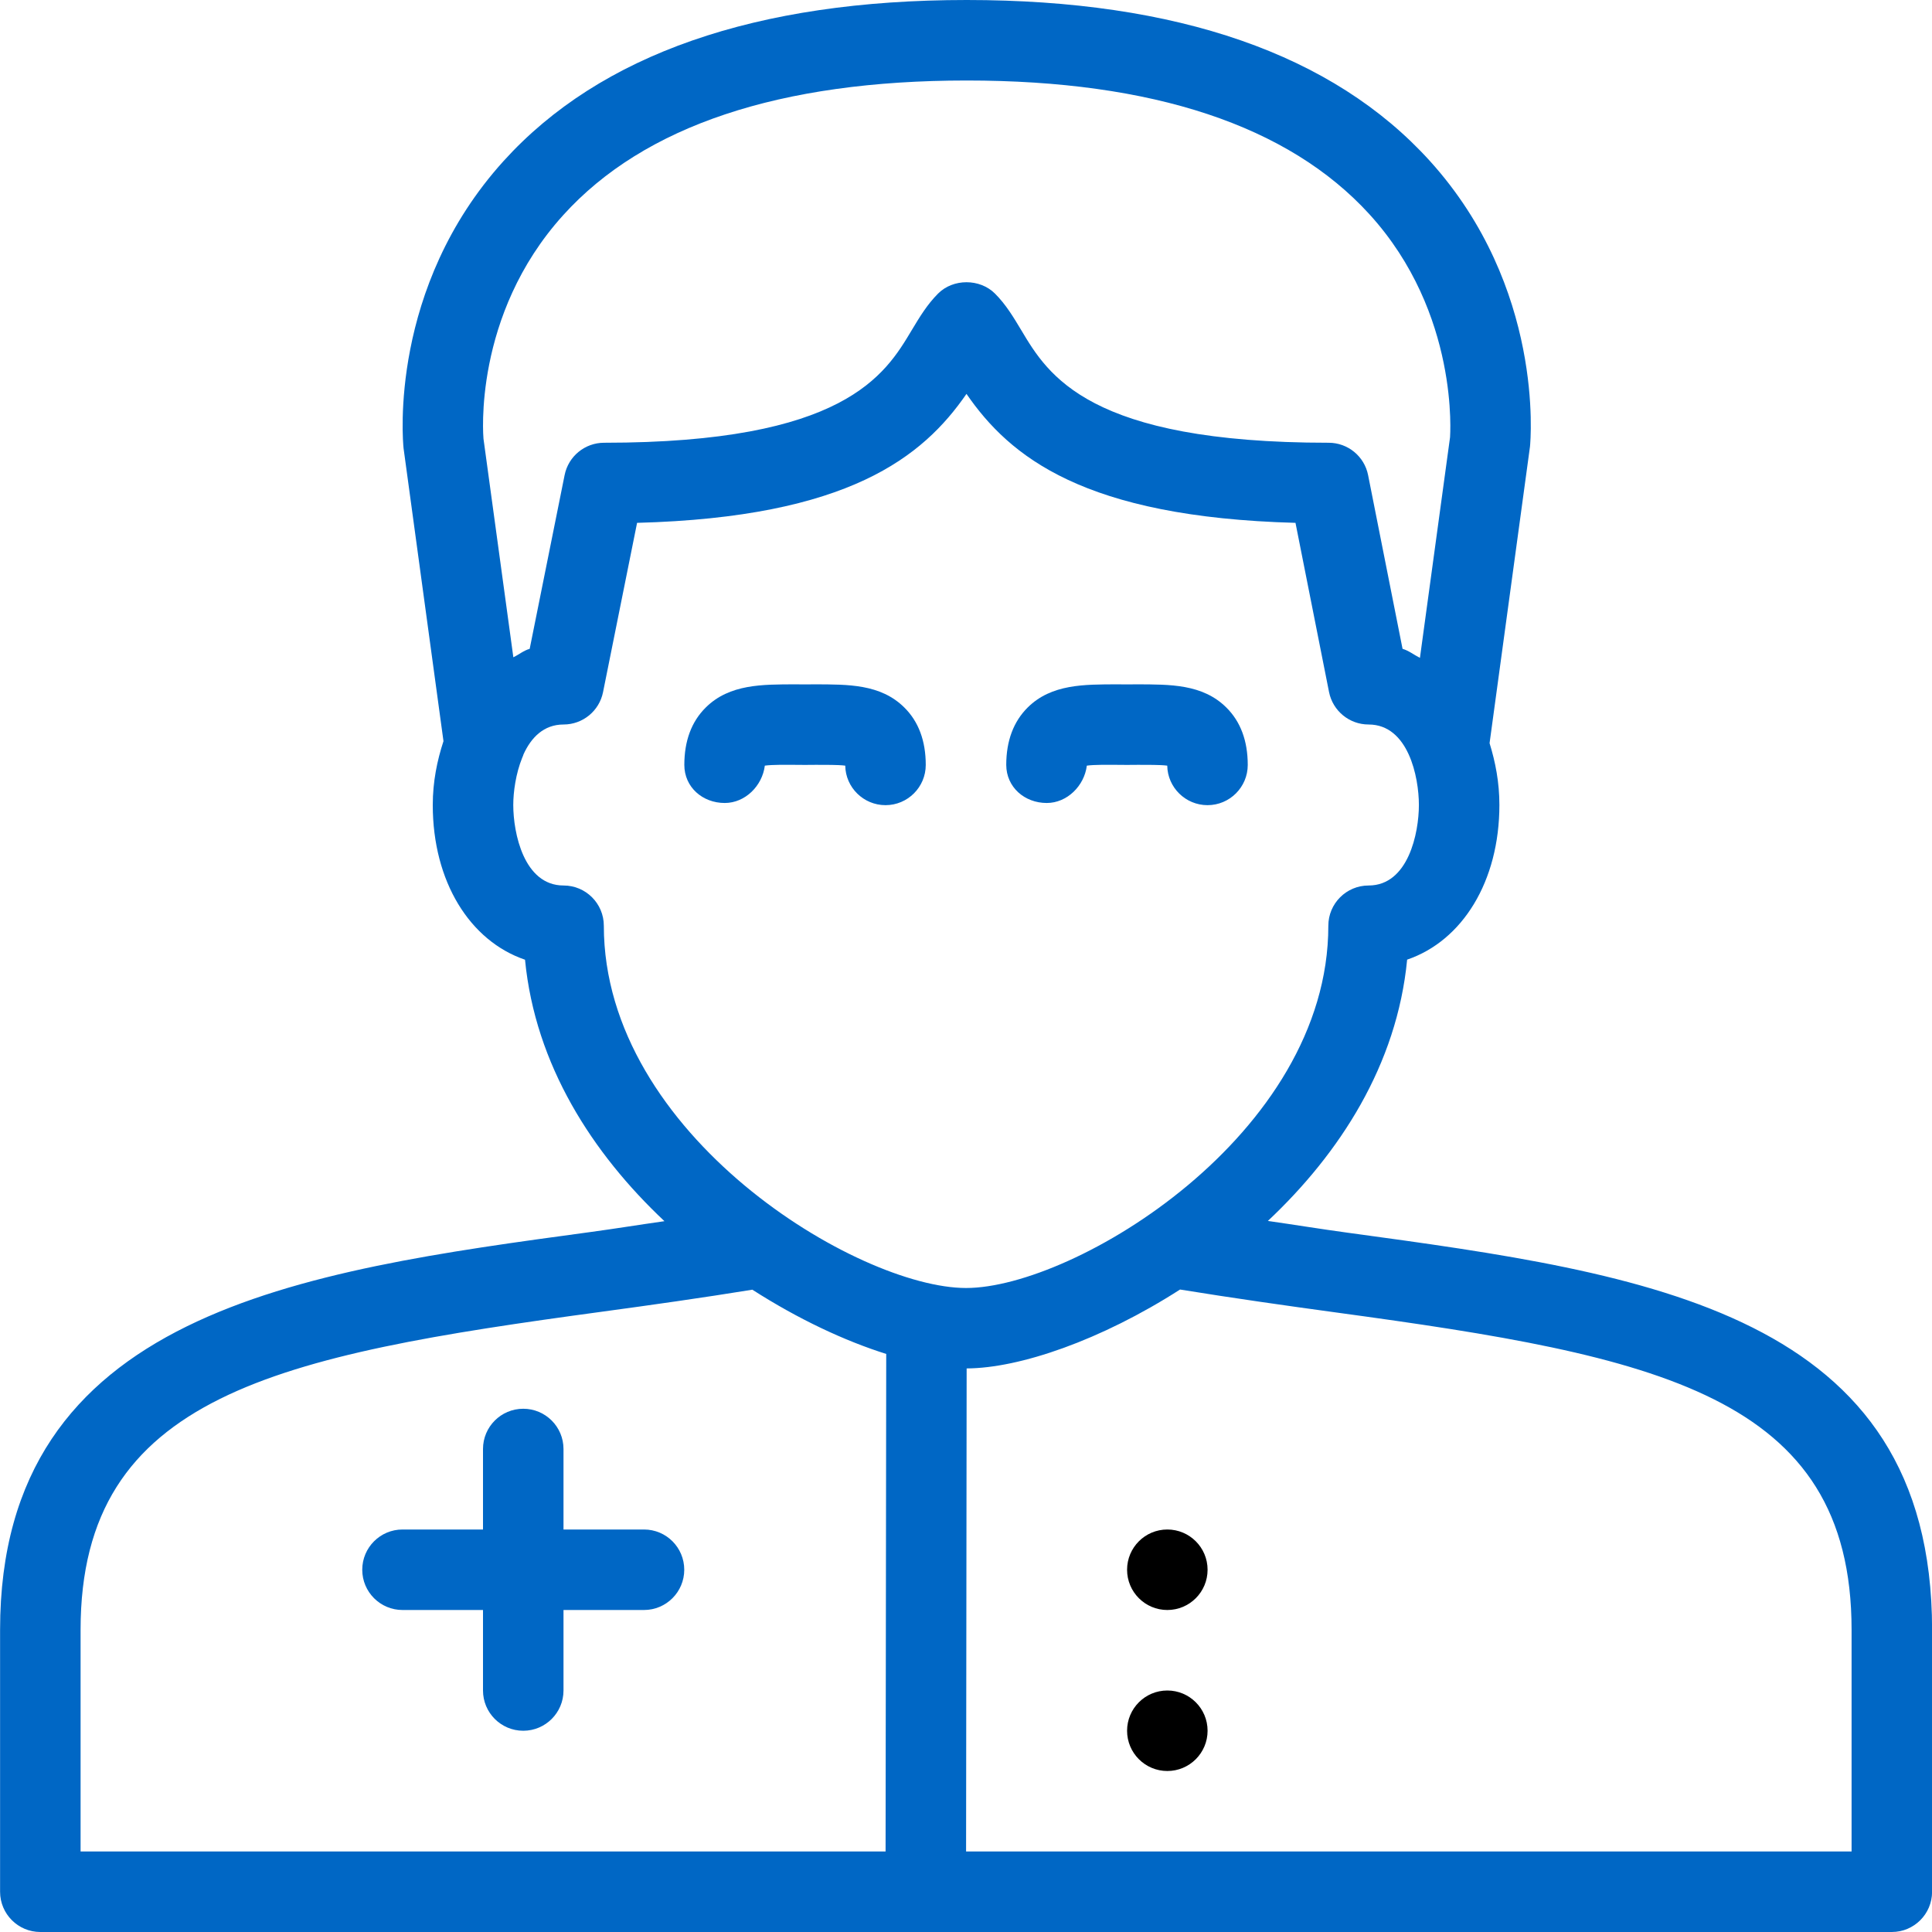
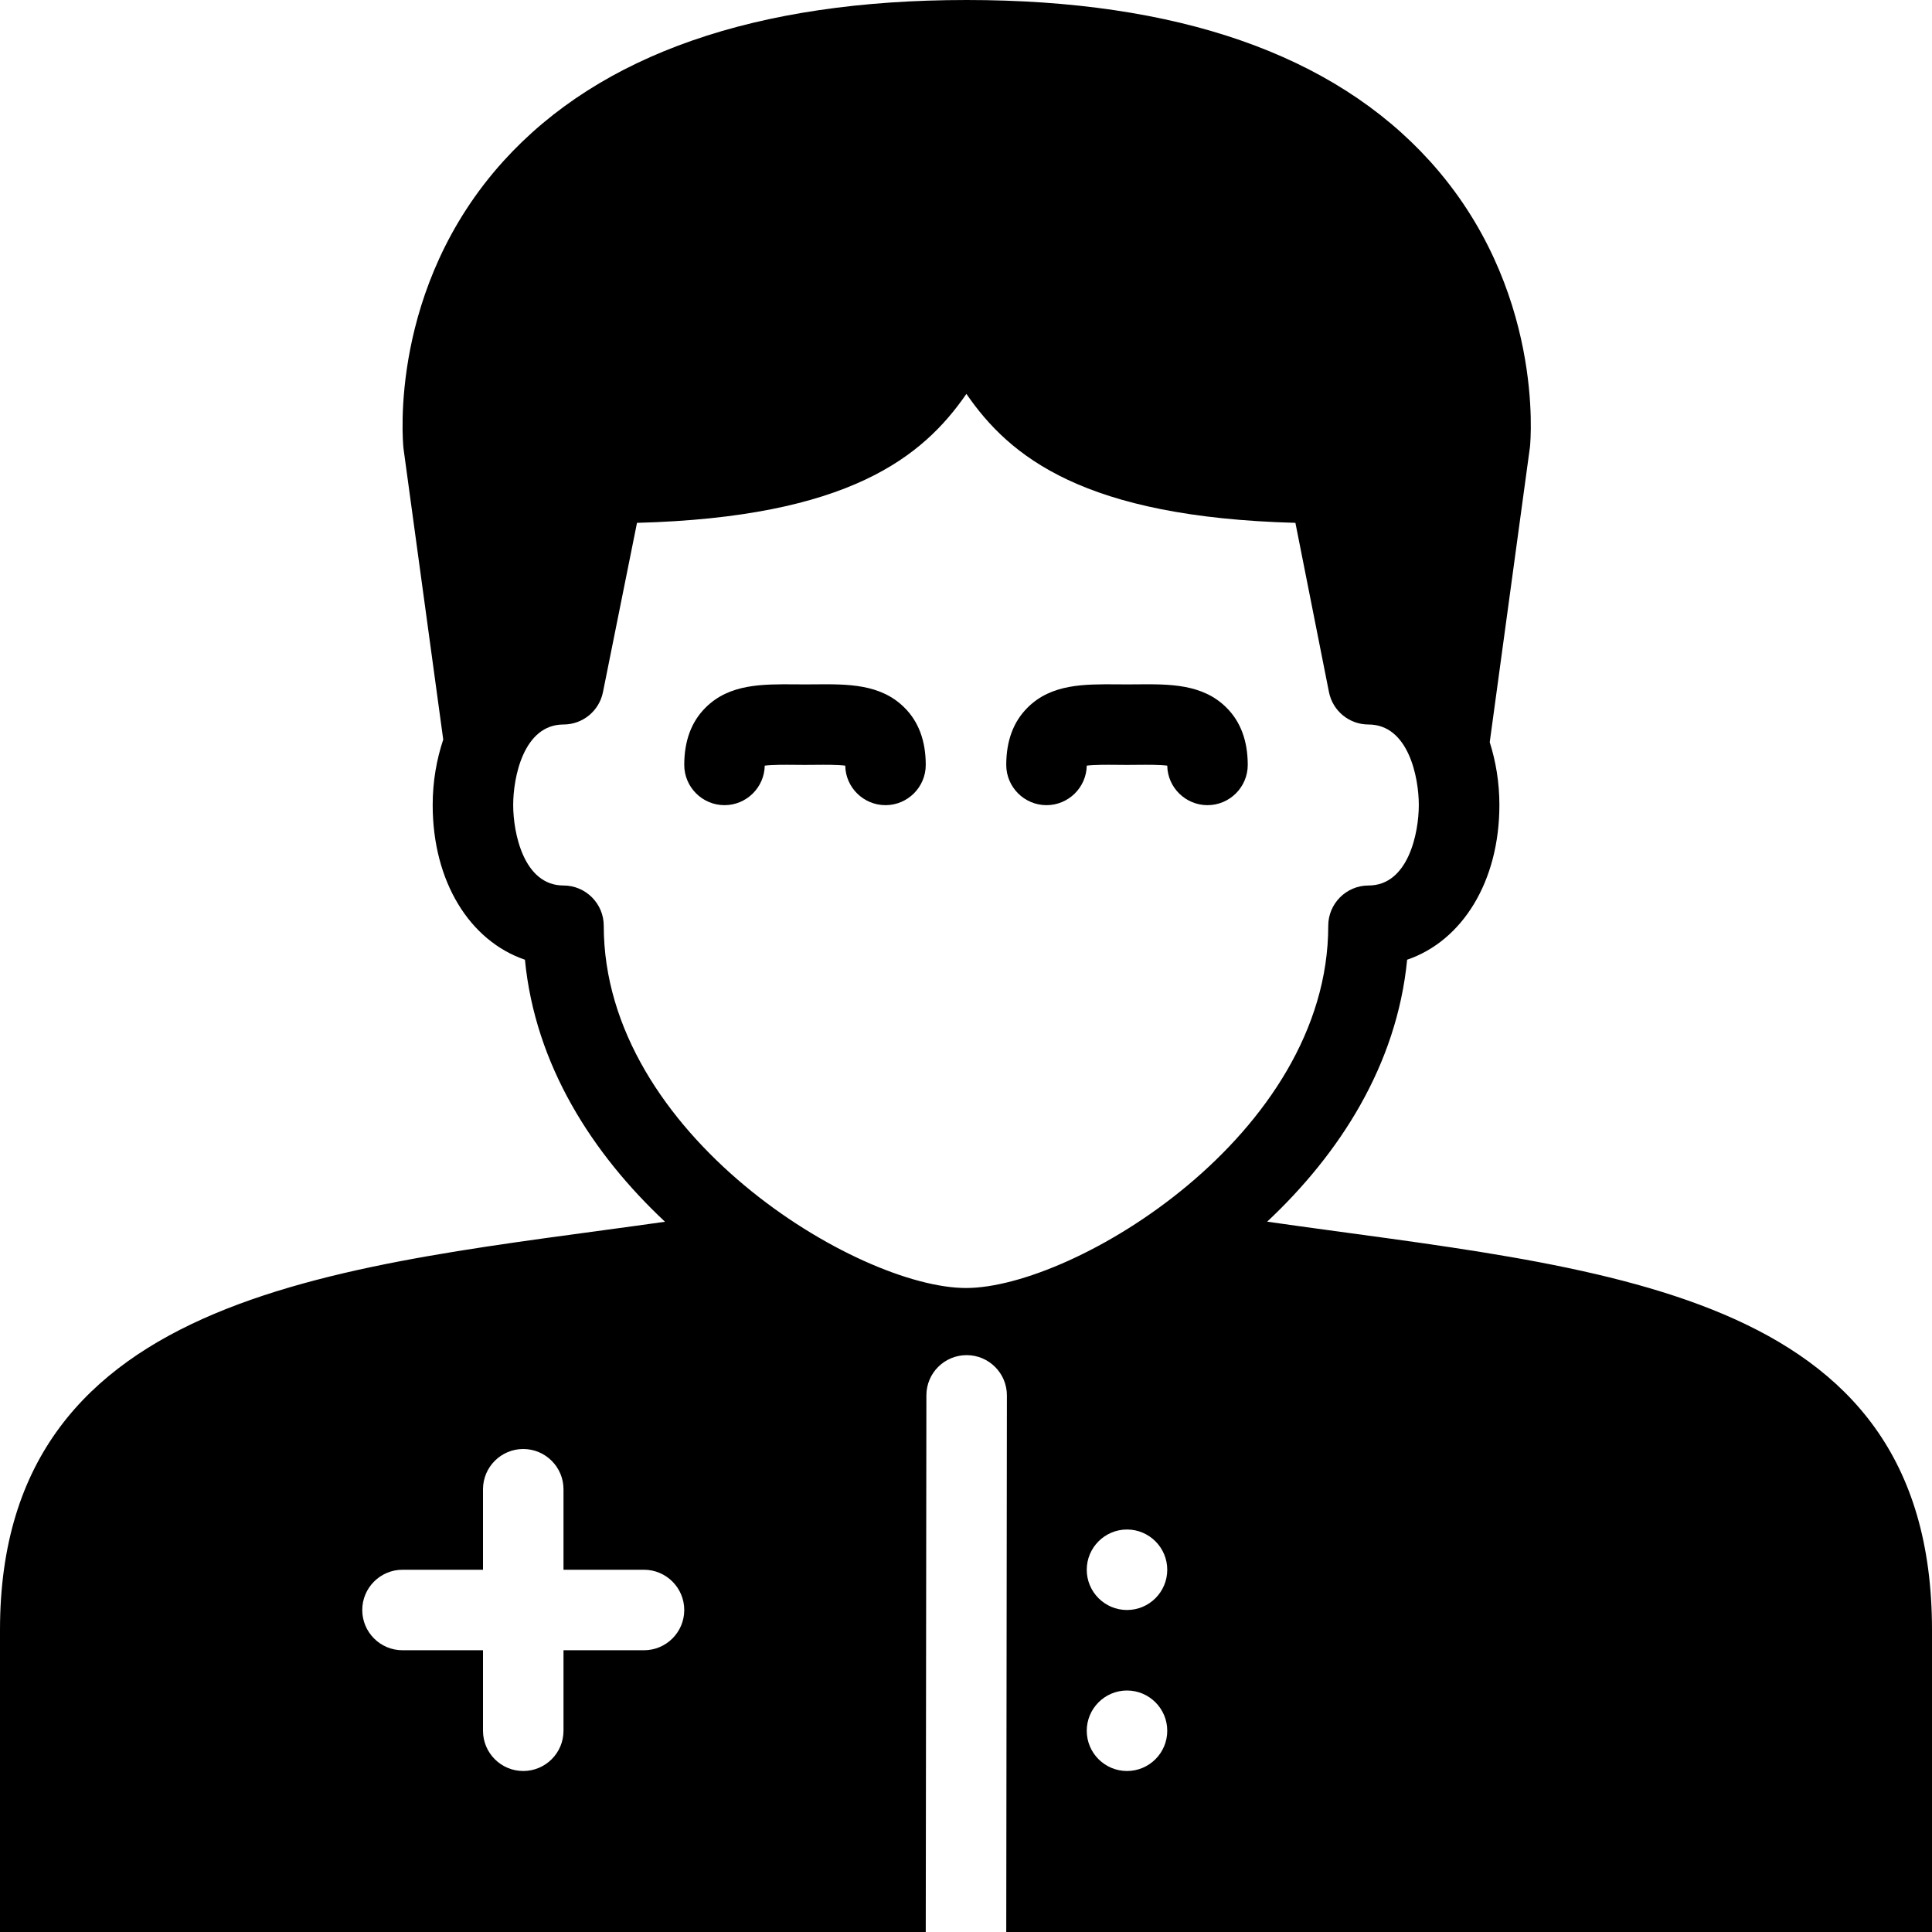
- <svg xmlns="http://www.w3.org/2000/svg" version="1.1" id="Outline_Version" x="0px" y="0px" width="24px" height="24px" viewBox="0 0 24 24" enable-background="new 0 0 24 24" xml:space="preserve">
+ <svg xmlns="http://www.w3.org/2000/svg" version="1.1" id="Filled_Version" x="0px" y="0px" width="24px" height="24px" viewBox="0 0 24 24" enable-background="new 0 0 24 24" xml:space="preserve">
  <g>
-     <path d="M9.501,9.511c0.095-0.013,0.251-0.01,0.362-0.01l0.137,0.001l0.137-0.001c0.114,0.001,0.269-0.002,0.363,0.01   c0.004,0.271,0.227,0.491,0.5,0.491c0.276,0,0.5-0.224,0.5-0.5c0-0.298-0.089-0.538-0.266-0.713   c-0.296-0.294-0.704-0.286-1.105-0.288l-0.129,0.001L9.872,8.501C9.476,8.503,9.063,8.495,8.767,8.789   C8.59,8.964,8.501,9.204,8.501,9.502c0,0.276,0.226,0.473,0.502,0.473C9.258,9.975,9.47,9.761,9.501,9.511z" fill="#0067c5" />
-     <path d="M13.003,9.975c0.254,0,0.467-0.214,0.498-0.464c0.095-0.013,0.25-0.01,0.362-0.01l0.137,0.001l0.137-0.001   c0.113,0.001,0.269-0.002,0.363,0.01c0.004,0.271,0.227,0.491,0.5,0.491c0.276,0,0.5-0.224,0.5-0.5   c0-0.298-0.089-0.538-0.266-0.713c-0.296-0.294-0.705-0.286-1.105-0.288l-0.129,0.001l-0.129-0.001   c-0.397,0.002-0.809-0.006-1.105,0.288c-0.176,0.175-0.266,0.415-0.266,0.713C12.501,9.778,12.727,9.975,13.003,9.975z" fill="#0067c5" />
-     <path d="M16.74,15.313c-0.325-0.044-0.66-0.099-0.99-0.146c0.894-0.841,1.604-1.939,1.73-3.246   c0.686-0.234,1.146-0.971,1.146-1.922c0-0.279-0.049-0.531-0.122-0.767l0.502-3.684c0.008-0.08,0.179-1.977-1.244-3.549   C16.561,0.673,14.625,0,12.009,0S7.457,0.673,6.255,2.001C4.832,3.573,5.003,5.47,5.013,5.567l0.496,3.64   C5.43,9.449,5.376,9.71,5.376,10c0,0.951,0.46,1.688,1.146,1.922c0.127,1.308,0.838,2.407,1.732,3.248   c-0.305,0.043-0.611,0.093-0.914,0.134c-3.608,0.489-7.339,0.995-7.339,4.942V23.5c0,0.276,0.224,0.5,0.5,0.5h11h0h12   c0.276,0,0.5-0.224,0.5-0.5v-3.254C24.001,16.302,20.474,15.822,16.74,15.313z M6.997,2.672C8,1.563,9.687,1,12.009,1   c2.313,0,3.996,0.559,5.001,1.66c1.127,1.235,1.002,2.772,1.003,2.772l-0.374,2.74c-0.073-0.036-0.137-0.089-0.216-0.112   l-0.428-2.158C16.949,5.669,16.744,5.5,16.505,5.5c-2.983,0-3.485-0.84-3.817-1.396c-0.099-0.165-0.192-0.321-0.328-0.457   c-0.188-0.188-0.52-0.188-0.707,0c-0.135,0.135-0.229,0.291-0.328,0.456C10.993,4.659,10.489,5.5,7.504,5.5   c-0.238,0-0.443,0.168-0.49,0.401L6.58,8.06C6.505,8.081,6.446,8.132,6.377,8.165L6.006,5.45C6.005,5.436,5.868,3.919,6.997,2.672z    M7.501,11.5c0-0.276-0.224-0.5-0.5-0.5c-0.494,0-0.625-0.654-0.625-1c0-0.161,0.031-0.389,0.111-0.587   C6.493,9.398,6.5,9.385,6.504,9.369C6.598,9.163,6.754,9,7.001,9c0.238,0,0.443-0.168,0.49-0.401l0.423-2.104   c2.629-0.07,3.552-0.82,4.092-1.602c0.538,0.781,1.459,1.531,4.087,1.602l0.417,2.103C16.557,8.831,16.762,9,17.001,9   c0.494,0,0.625,0.654,0.625,1s-0.131,1-0.625,1c-0.276,0-0.5,0.224-0.5,0.5c0,2.6-3.158,4.5-4.5,4.5S7.501,14.1,7.501,11.5z    M1.001,20.246c0-2.925,2.46-3.407,6.473-3.951c0.62-0.084,1.249-0.173,1.872-0.274c0.569,0.365,1.147,0.636,1.663,0.798L11.001,23   h-10V20.246z M23.001,23h-11l0.007-6.001c0.657-0.002,1.671-0.351,2.651-0.98c0.654,0.106,1.308,0.199,1.946,0.286   c3.965,0.54,6.396,1.019,6.396,3.941V23z" fill="#0067c5" />
-     <path d="M8,19H7v-1c0-0.276-0.224-0.5-0.5-0.5S6,17.724,6,18v1H5c-0.276,0-0.5,0.224-0.5,0.5S4.724,20,5,20h1v1   c0,0.276,0.224,0.5,0.5,0.5S7,21.276,7,21v-1h1c0.276,0,0.5-0.224,0.5-0.5S8.277,19,8,19z" fill="#0067c5" />
-     <circle cx="14.501" cy="19.5" r="0.5" />
-     <circle cx="14.501" cy="21.5" r="0.5" />
+     <path d="M15.741,15.176c0.898-0.842,1.611-1.943,1.739-3.254c0.685-0.234,1.146-0.971,1.146-1.922c0-0.282-0.045-0.543-0.12-0.78   l0.5-3.67c0.008-0.08,0.18-1.976-1.244-3.549C16.56,0.674,14.624,0,12.008,0S7.456,0.674,6.254,2.001   C4.831,3.574,5.002,5.47,5.012,5.568l0.494,3.619C5.424,9.434,5.375,9.705,5.375,10c0,0.951,0.46,1.688,1.146,1.922   c0.127,1.311,0.841,2.413,1.74,3.255C4.354,15.732,0,15.979,0,20.246V24h11.5l0,0l0.008-6.667c0-0.276,0.224-0.499,0.5-0.499h0   c0.276,0,0.5,0.224,0.5,0.5L12.5,24H24v-3.754C24,15.965,19.85,15.765,15.741,15.176z M8,20.5H7v1C7,21.776,6.776,22,6.5,22   S6,21.776,6,21.5v-1H5c-0.276,0-0.5-0.224-0.5-0.5c0-0.275,0.224-0.5,0.5-0.5h1v-1C6,18.225,6.224,18,6.5,18S7,18.225,7,18.5v1h1   c0.276,0,0.5,0.225,0.5,0.5C8.5,20.276,8.276,20.5,8,20.5z M14,22c-0.276,0-0.5-0.224-0.5-0.5c0-0.275,0.224-0.5,0.5-0.5   s0.5,0.225,0.5,0.5C14.5,21.776,14.276,22,14,22z M14,20c-0.276,0-0.5-0.224-0.5-0.5c0-0.275,0.224-0.5,0.5-0.5s0.5,0.225,0.5,0.5   C14.5,19.776,14.276,20,14,20z M12,16c-1.342,0-4.5-1.9-4.5-4.5C7.5,11.225,7.276,11,7,11c-0.495,0-0.625-0.654-0.625-1   S6.505,9,7,9c0.238,0,0.443-0.168,0.49-0.401l0.423-2.104c2.629-0.07,3.552-0.819,4.092-1.602c0.538,0.782,1.459,1.531,4.087,1.602   l0.417,2.103C16.556,8.832,16.761,9,17,9c0.495,0,0.625,0.654,0.625,1s-0.13,1-0.625,1c-0.276,0-0.5,0.225-0.5,0.5   C16.5,14.1,13.342,16,12,16z" />
+     <path d="M10.128,8.501L10,8.502L9.872,8.501c-0.4-0.002-0.81-0.007-1.106,0.288C8.589,8.964,8.5,9.203,8.5,9.502   c0,0.275,0.224,0.5,0.5,0.5c0.273,0,0.495-0.22,0.5-0.491C9.595,9.499,9.75,9.5,9.864,9.501L10,9.502l0.136-0.001   c0.113-0.001,0.27-0.002,0.364,0.01c0.004,0.271,0.227,0.491,0.5,0.491c0.276,0,0.5-0.225,0.5-0.5c0-0.299-0.089-0.538-0.266-0.713   C10.938,8.494,10.528,8.498,10.128,8.501z" />
+     <path d="M14.128,8.501L14,8.502l-0.128-0.001c-0.399-0.002-0.81-0.007-1.106,0.288C12.589,8.964,12.5,9.203,12.5,9.502   c0,0.275,0.224,0.5,0.5,0.5c0.273,0,0.495-0.22,0.5-0.491c0.094-0.012,0.25-0.011,0.364-0.01L14,9.502l0.136-0.001   c0.113-0.001,0.27-0.002,0.364,0.01c0.004,0.271,0.227,0.491,0.5,0.491c0.276,0,0.5-0.225,0.5-0.5c0-0.299-0.089-0.538-0.266-0.713   C14.938,8.494,14.526,8.498,14.128,8.501z" />
  </g>
</svg>
